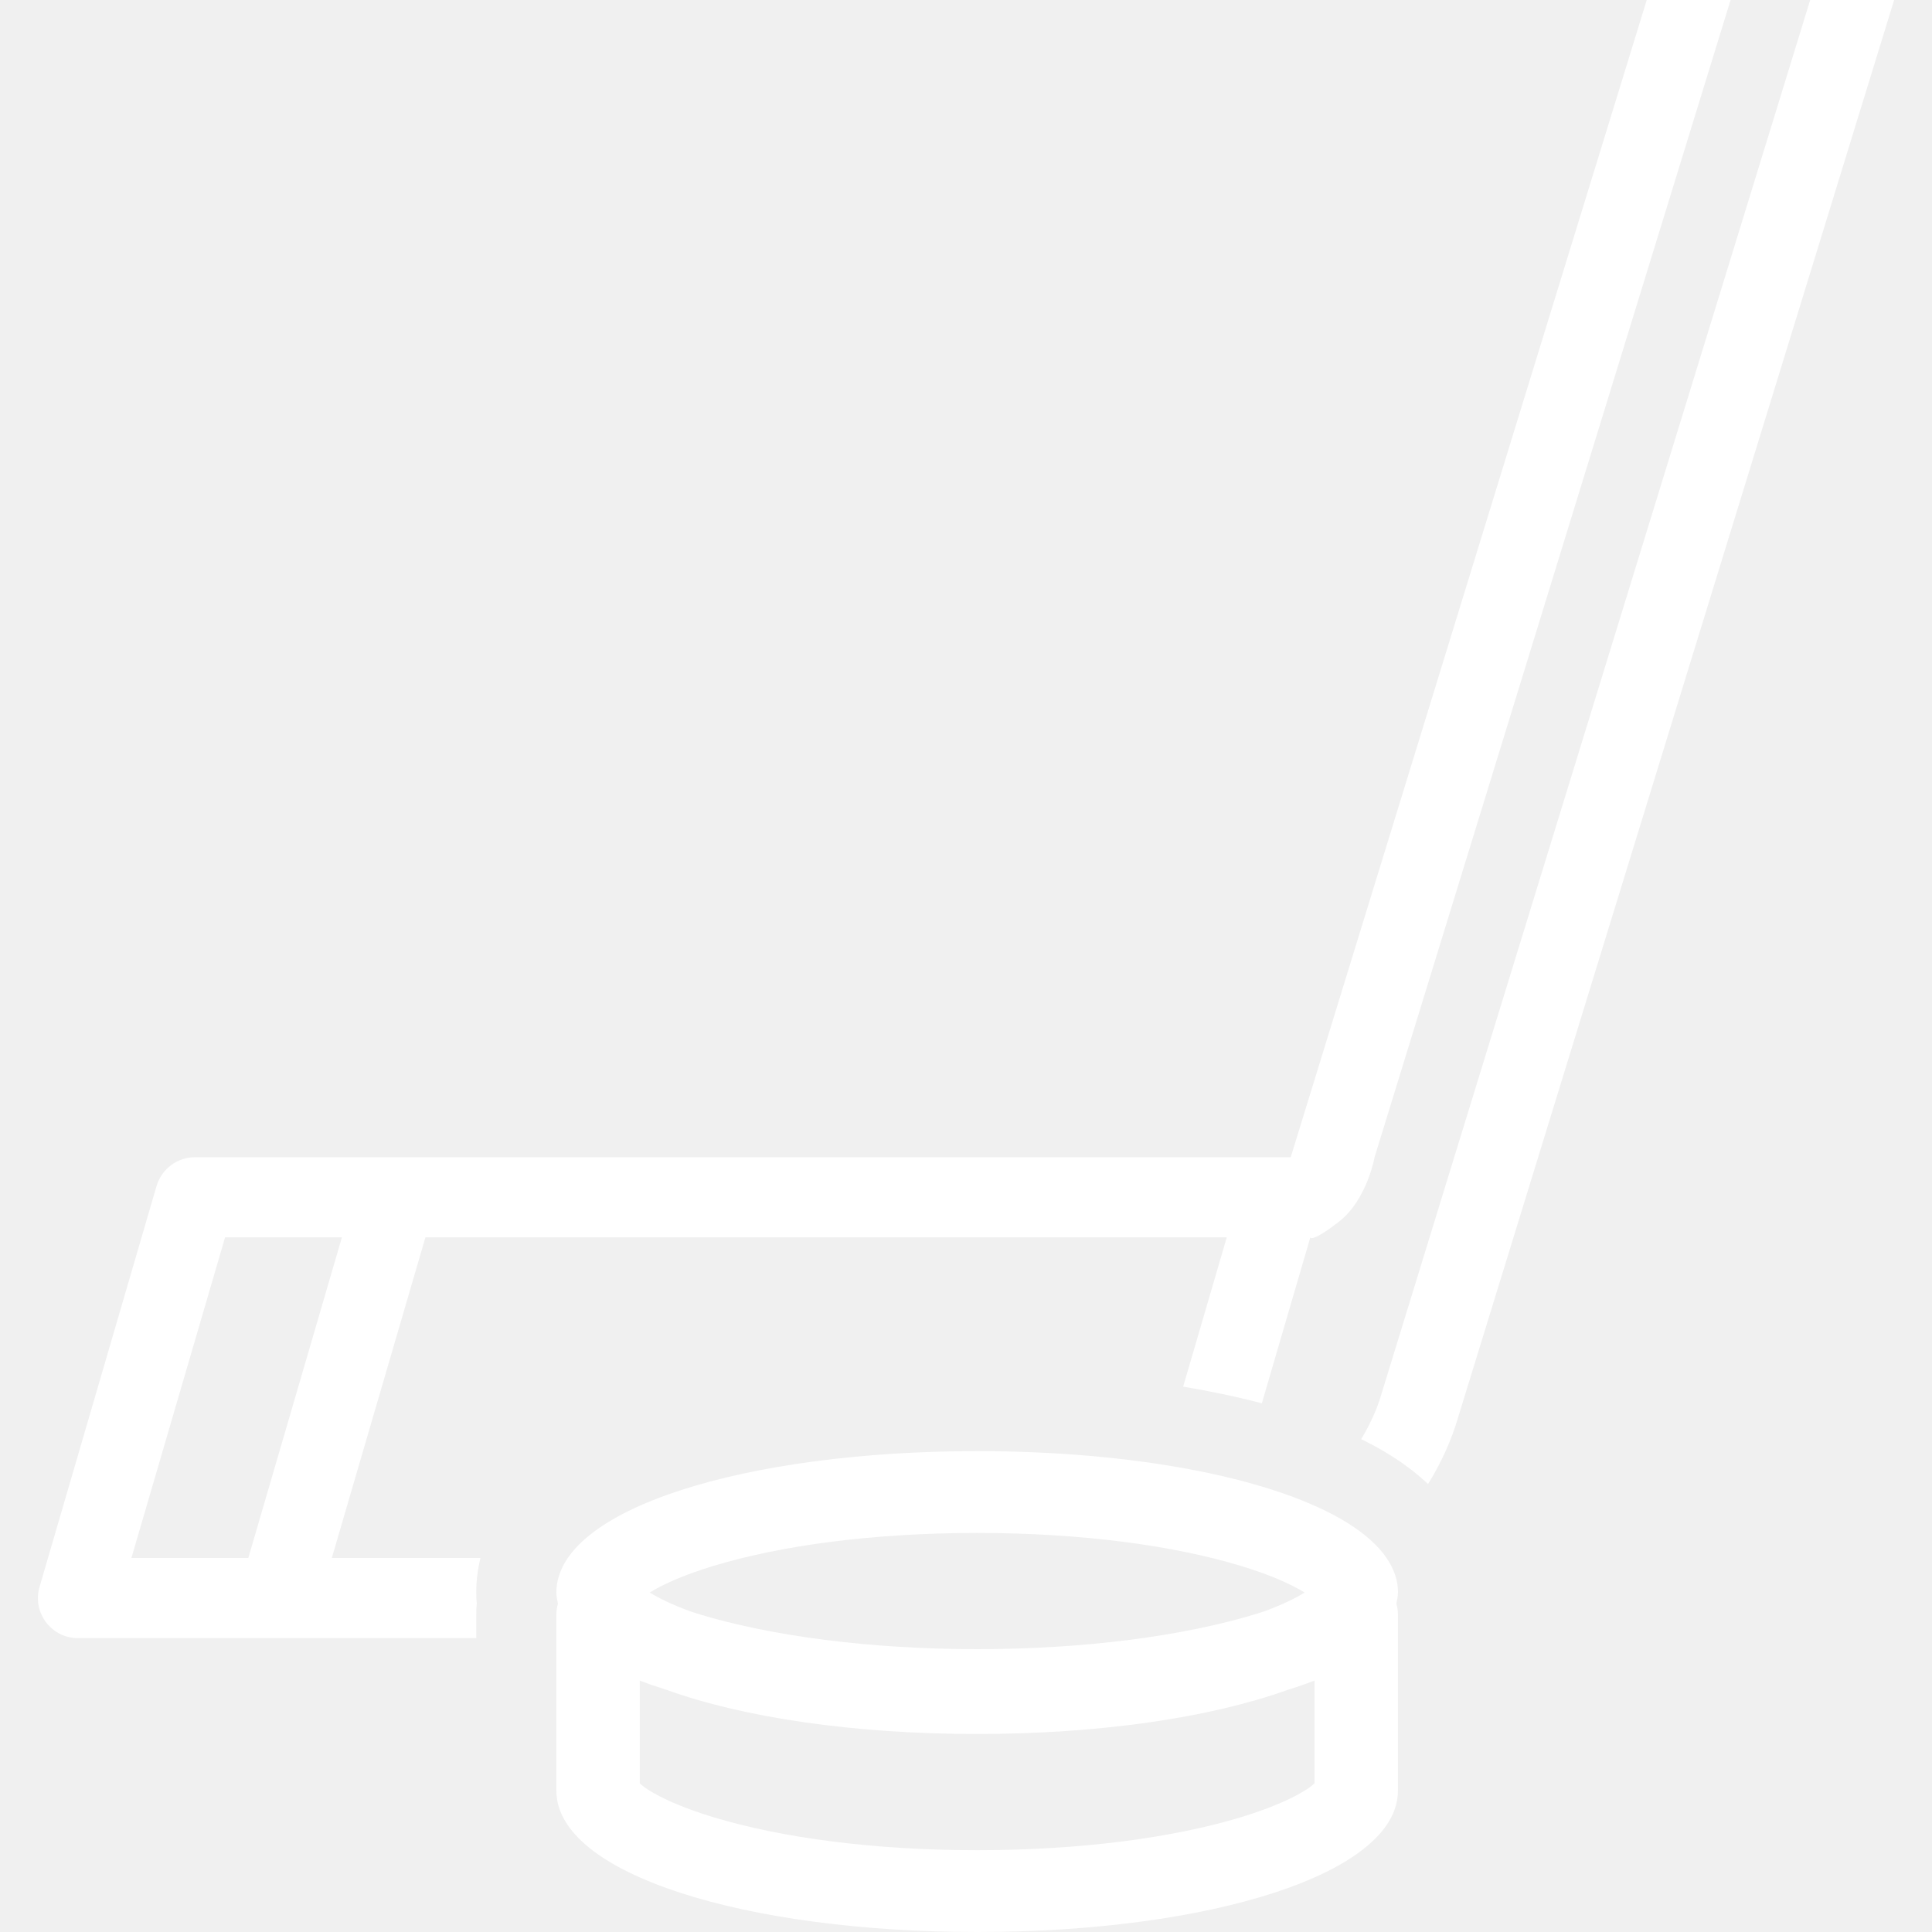
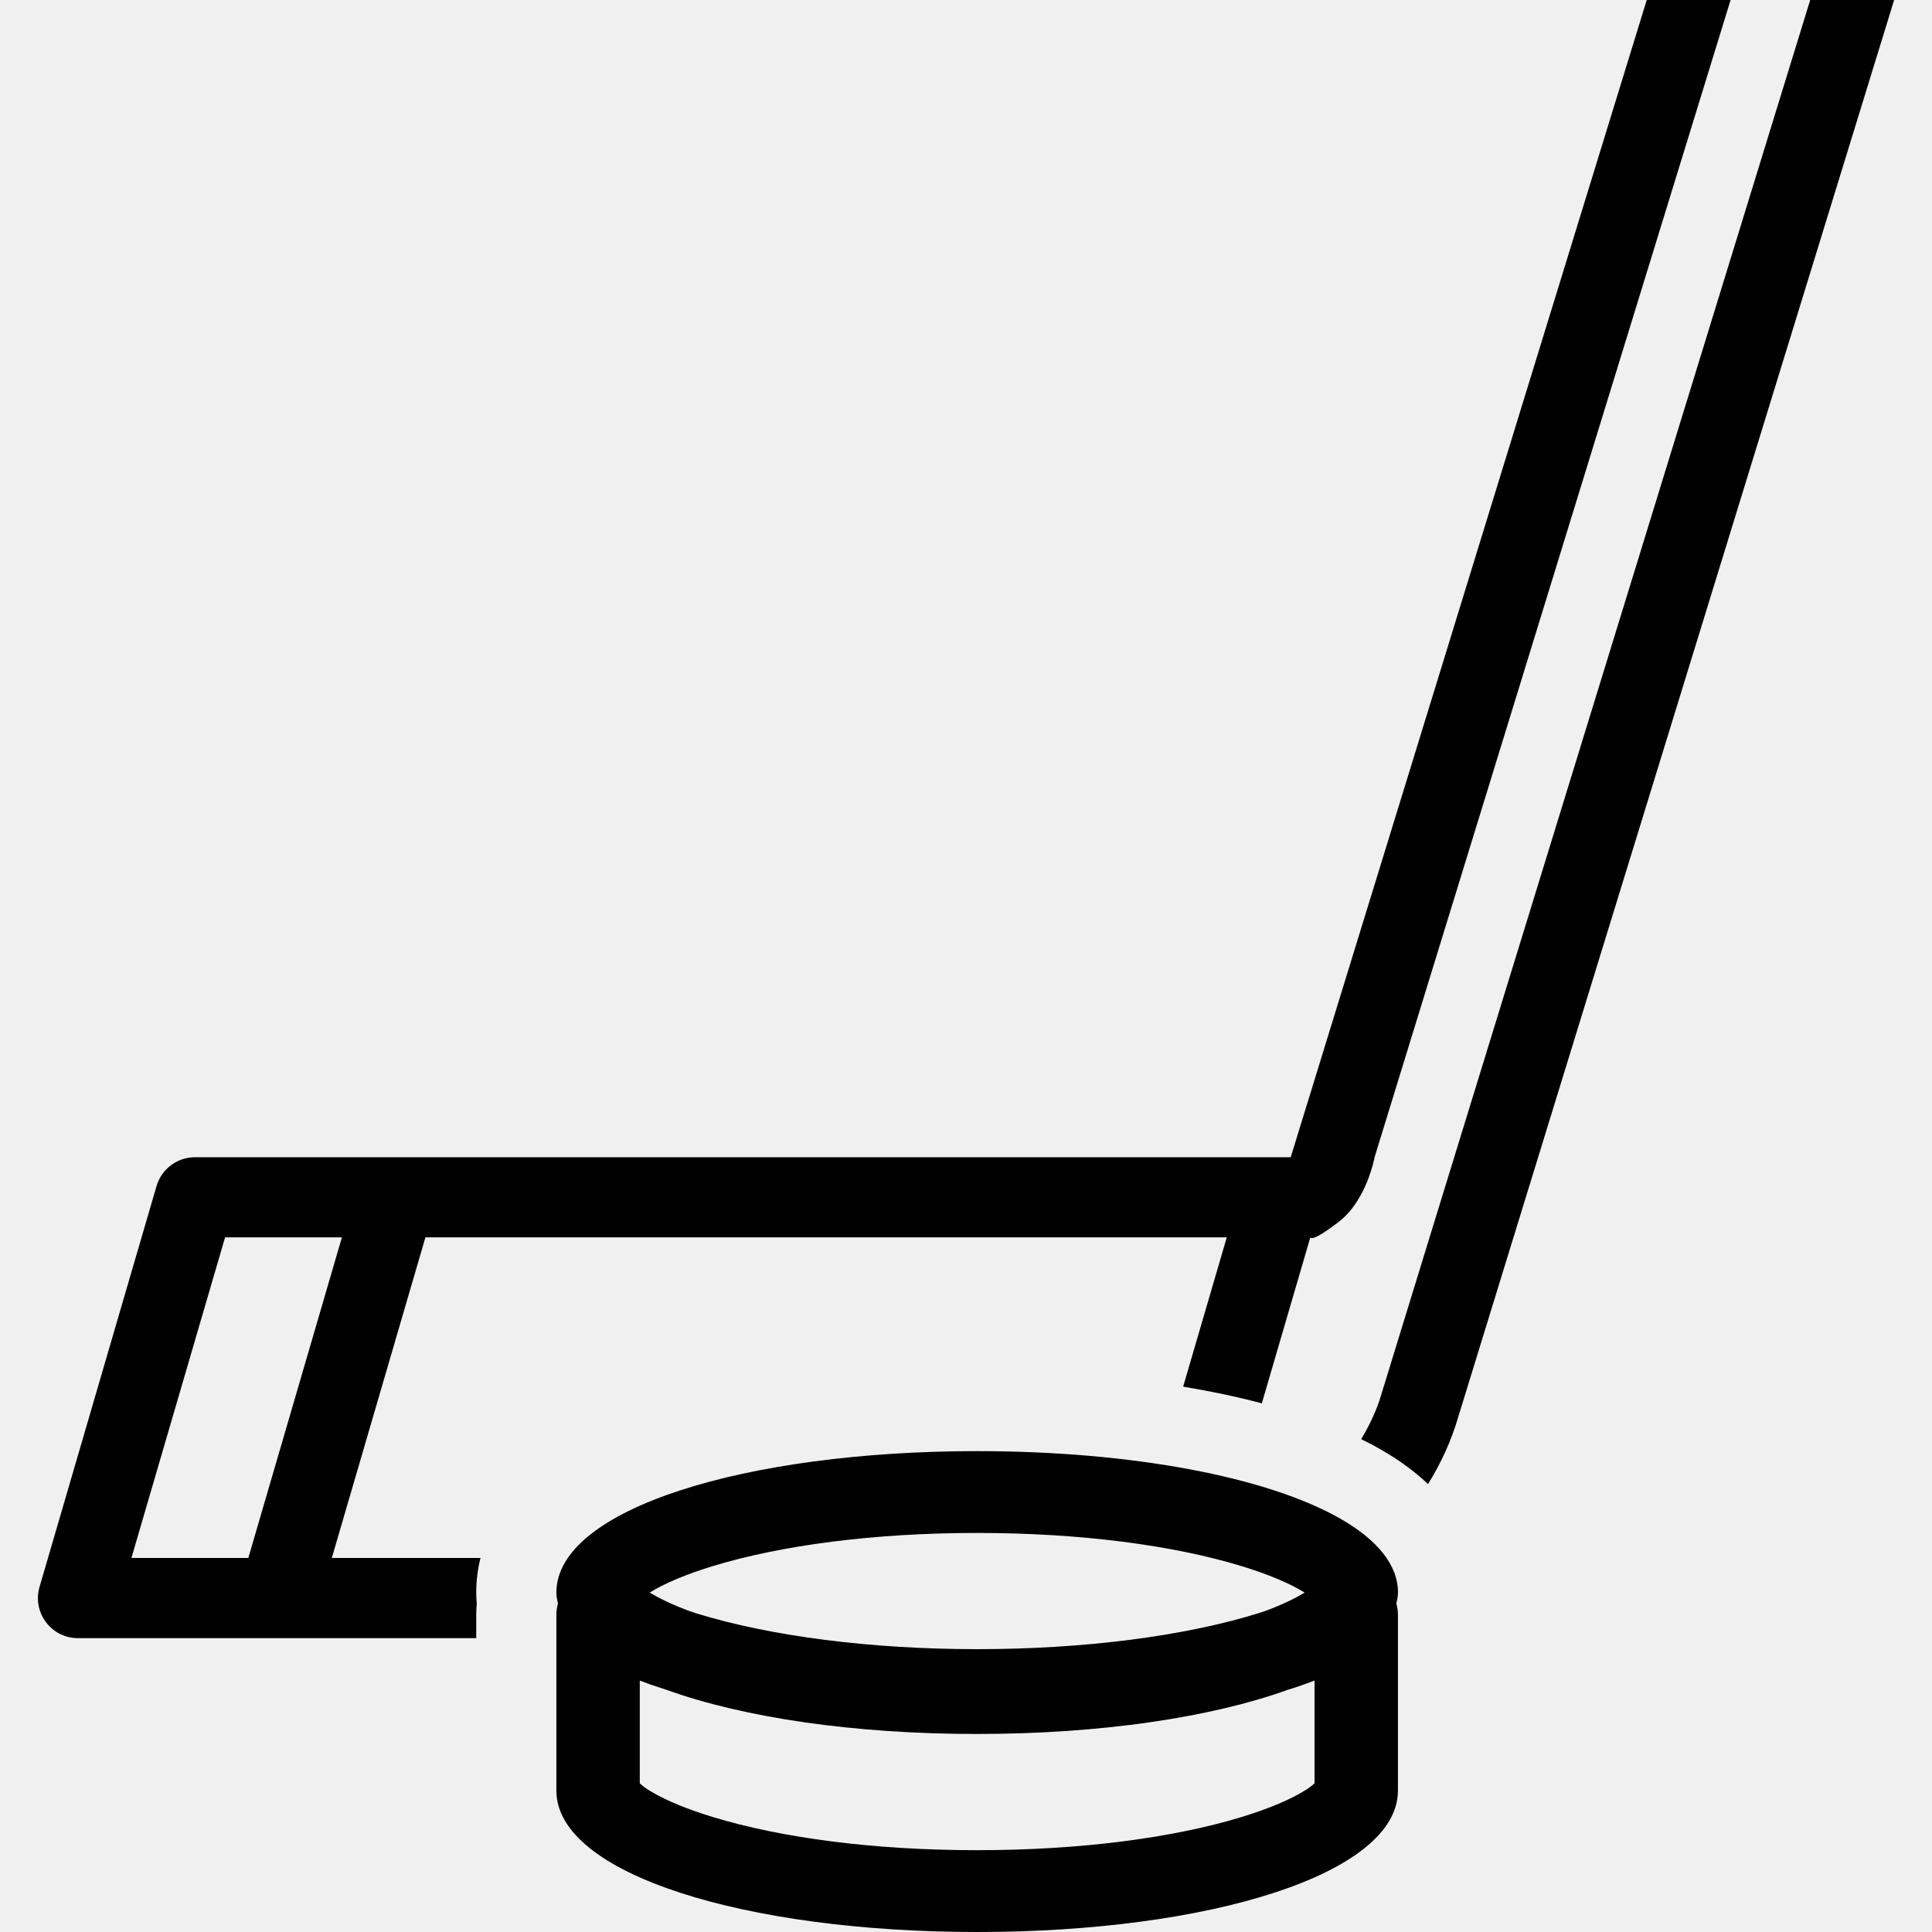
<svg xmlns="http://www.w3.org/2000/svg" width="40" height="40" viewBox="0 0 40 40" fill="none">
-   <g clipPath="url(#clip0_137_16195)">
-     <path fillRule="evenodd" clipRule="evenodd" d="M27.216 36.923C27.178 36.958 27.127 36.999 27.05 37.049C26.756 37.24 26.29 37.441 25.698 37.622C24.288 38.05 22.376 38.306 20.231 38.306C18.086 38.307 16.175 38.05 14.766 37.622C14.243 37.463 13.819 37.288 13.524 37.117C13.484 37.095 13.447 37.072 13.412 37.05C13.335 37 13.284 36.958 13.246 36.923V34.795C13.301 34.816 13.354 34.836 13.407 34.854C13.43 34.864 13.463 34.875 13.505 34.889C13.602 34.922 13.7 34.955 13.799 34.986C15.396 35.562 17.688 35.901 20.231 35.9C22.773 35.9 25.064 35.561 26.661 34.986C26.763 34.955 26.863 34.923 26.96 34.888C26.991 34.878 27.028 34.865 27.065 34.851C27.115 34.833 27.165 34.813 27.216 34.794V36.924L27.216 36.923ZM14.766 32.422C16.174 31.994 18.086 31.738 20.231 31.738C22.377 31.738 24.288 31.994 25.697 32.422C26.267 32.596 26.715 32.788 27.011 32.972C26.807 33.099 26.529 33.23 26.189 33.356C26.141 33.371 26.091 33.389 26.042 33.404C24.505 33.878 22.435 34.144 20.232 34.144C18.029 34.144 15.959 33.878 14.42 33.404C14.371 33.388 14.322 33.37 14.274 33.355C13.974 33.244 13.724 33.131 13.529 33.017C13.502 33.002 13.477 32.987 13.452 32.972C13.748 32.788 14.196 32.595 14.766 32.422L14.766 32.422ZM28.944 32.972C28.944 32.399 28.514 31.884 27.767 31.452C26.252 30.578 23.434 30.044 20.231 30.044C15.444 30.044 11.519 31.237 11.519 32.973C11.519 33.05 11.535 33.127 11.552 33.202C11.531 33.275 11.519 33.351 11.519 33.432V37.073C11.519 38.807 15.445 40 20.231 40C25.017 40.001 28.943 38.807 28.943 37.072V33.429C28.943 33.349 28.931 33.273 28.91 33.201C28.927 33.127 28.943 33.05 28.943 32.972L28.944 32.972Z" fill="white" />
-     <path fillRule="evenodd" clipRule="evenodd" d="M5.141 32.256H2.721L4.66 25.618H7.079L5.141 32.256ZM6.87 32.256L8.808 25.618H25.399L24.496 28.709C25.072 28.805 25.616 28.92 26.125 29.054L27.129 25.618C27.129 25.618 27.142 25.743 27.723 25.292C28.304 24.84 28.459 23.959 28.459 23.959L35.83 0H34.094L26.723 23.959H4.038C3.669 23.959 3.345 24.202 3.241 24.556L0.819 32.854C0.663 33.385 1.061 33.916 1.614 33.916H9.86V33.435C9.86 33.356 9.864 33.277 9.871 33.198C9.864 33.129 9.86 33.053 9.86 32.972C9.86 32.719 9.892 32.481 9.948 32.256H6.87ZM37.478 0L30.108 23.959L28.597 28.875C28.504 29.195 28.358 29.502 28.182 29.796C28.326 29.867 28.465 29.939 28.596 30.015C28.99 30.242 29.308 30.482 29.566 30.726C29.836 30.29 30.049 29.825 30.19 29.341L39.216 0H37.478Z" fill="white" />
+   <g id="hockey-xrA9cW.svg" clip-path="url(#clip0_137_16195)">
+     <g id="Group">
+       <path id="Vector" fill-rule="evenodd" clip-rule="evenodd" d="M27.216 36.923C27.178 36.958 27.127 36.999 27.05 37.049C26.756 37.24 26.29 37.441 25.698 37.622C24.288 38.05 22.376 38.306 20.231 38.306C18.086 38.307 16.175 38.05 14.766 37.622C14.243 37.463 13.819 37.288 13.524 37.117C13.484 37.095 13.447 37.072 13.412 37.05C13.335 37 13.284 36.958 13.246 36.923V34.795C13.301 34.816 13.354 34.836 13.407 34.854C13.43 34.864 13.463 34.875 13.505 34.889C13.602 34.922 13.7 34.955 13.799 34.986C15.396 35.562 17.688 35.901 20.231 35.9C22.773 35.9 25.064 35.561 26.661 34.986C26.763 34.955 26.863 34.923 26.96 34.888C26.991 34.878 27.028 34.865 27.065 34.851C27.115 34.833 27.165 34.813 27.216 34.794V36.924L27.216 36.923ZM14.766 32.422C16.174 31.994 18.086 31.738 20.231 31.738C22.377 31.738 24.288 31.994 25.697 32.422C26.267 32.596 26.715 32.788 27.011 32.972C26.807 33.099 26.529 33.23 26.189 33.356C26.141 33.371 26.091 33.389 26.042 33.404C24.505 33.878 22.435 34.144 20.232 34.144C18.029 34.144 15.959 33.878 14.42 33.404C14.371 33.388 14.322 33.37 14.274 33.355C13.974 33.244 13.724 33.131 13.529 33.017C13.502 33.002 13.477 32.987 13.452 32.972C13.748 32.788 14.196 32.595 14.766 32.422L14.766 32.422ZM28.944 32.972C28.944 32.399 28.514 31.884 27.767 31.452C26.252 30.578 23.434 30.044 20.231 30.044C15.444 30.044 11.519 31.237 11.519 32.973C11.519 33.05 11.535 33.127 11.552 33.202C11.531 33.275 11.519 33.351 11.519 33.432V37.073C11.519 38.807 15.445 40 20.231 40C25.017 40.001 28.943 38.807 28.943 37.072V33.429C28.943 33.349 28.931 33.273 28.91 33.201C28.927 33.127 28.943 33.05 28.943 32.972L28.944 32.972Z" fill="currentColor" />
+       <path id="Vector_2" fill-rule="evenodd" clip-rule="evenodd" d="M5.141 32.256H2.721L4.66 25.618H7.079L5.141 32.256ZM6.87 32.256L8.808 25.618H25.399L24.496 28.709C25.072 28.805 25.616 28.92 26.125 29.054L27.129 25.618C27.129 25.618 27.142 25.743 27.723 25.292C28.304 24.84 28.459 23.959 28.459 23.959L35.83 0H34.094L26.723 23.959H4.038C3.669 23.959 3.345 24.202 3.241 24.556L0.819 32.854C0.663 33.385 1.061 33.916 1.614 33.916H9.86V33.435C9.86 33.356 9.864 33.277 9.871 33.198C9.864 33.129 9.86 33.053 9.86 32.972C9.86 32.719 9.892 32.481 9.948 32.256H6.87ZM37.478 0L30.108 23.959L28.597 28.875C28.504 29.195 28.358 29.502 28.182 29.796C28.326 29.867 28.465 29.939 28.596 30.015C28.99 30.242 29.308 30.482 29.566 30.726C29.836 30.29 30.049 29.825 30.19 29.341L39.216 0H37.478Z" fill="currentColor" />
+     </g>
  </g>
  <defs>
    <clipPath id="clip0_137_16195">
-       <rect width="40" height="40" fill="white" />
+       <rect width="40" height="40" fill="currentColor" />
    </clipPath>
  </defs>
</svg>
